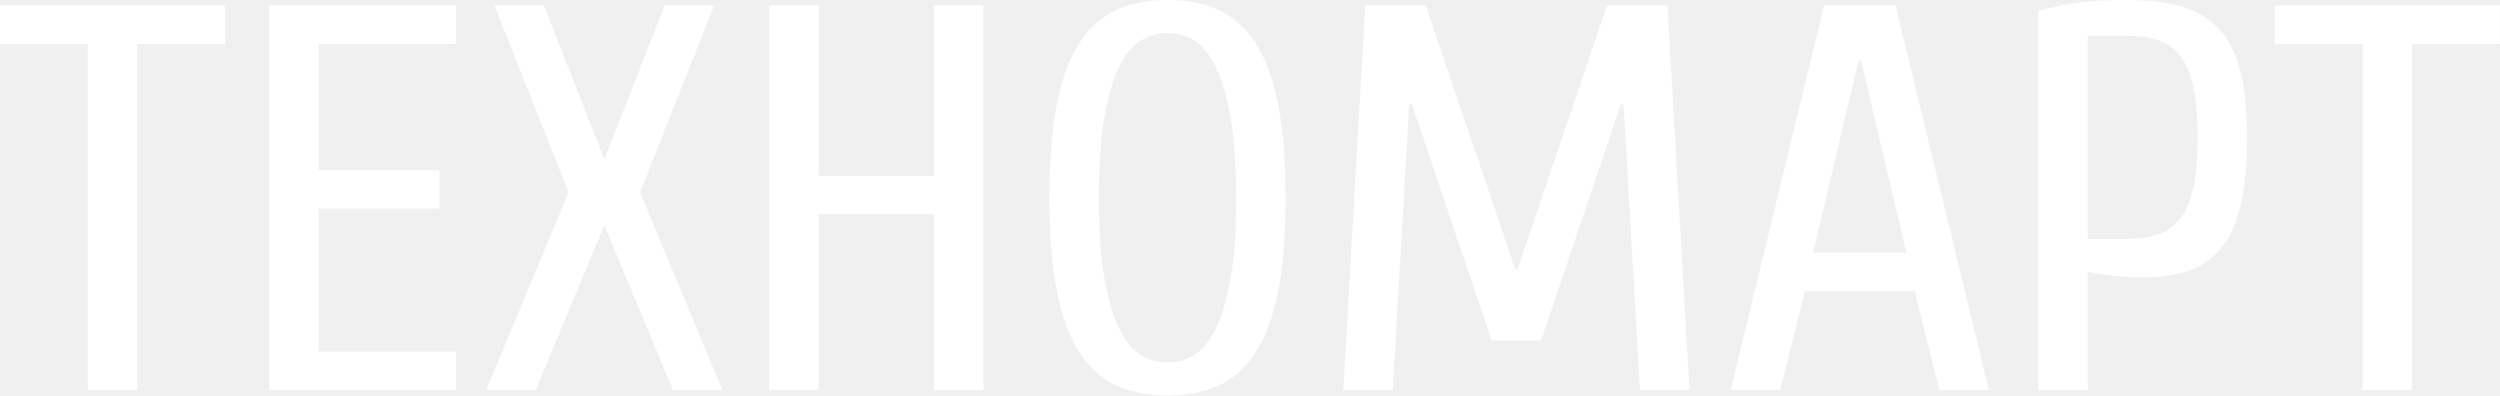
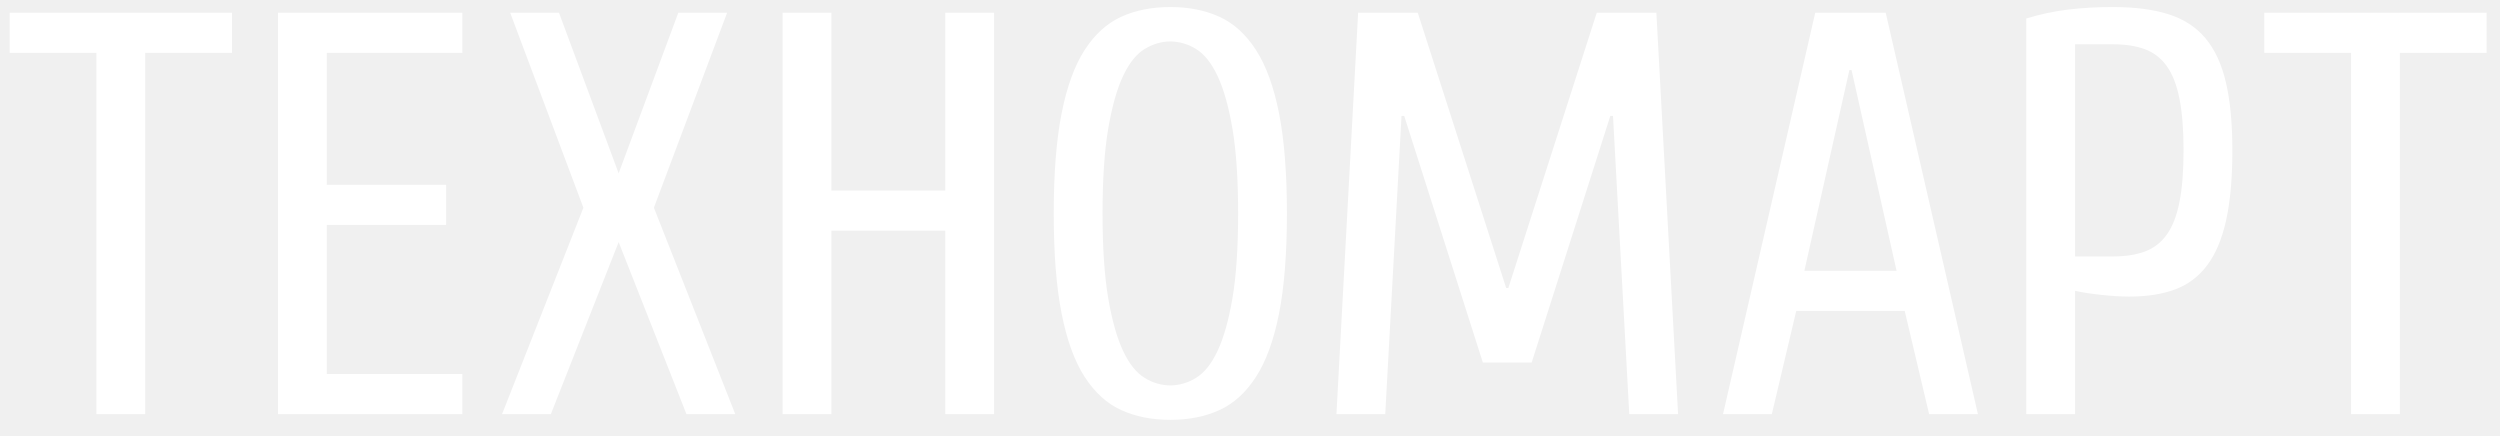
- <svg xmlns="http://www.w3.org/2000/svg" preserveAspectRatio="xMidYMid" width="136.5" height="21.59" viewBox="0 0 136.5 21.59">
-   <defs>
-     <style>
-       .cls-1 {
-         fill: #fff;
-         fill-rule: evenodd;
-       }
-     </style>
-   </defs>
-   <path d="M131.694,2.397 L131.694,21.297 L128.994,21.297 L128.994,2.397 L124.194,2.397 L124.194,0.297 L136.494,0.297 L136.494,2.397 L131.694,2.397 ZM121.299,13.512 C120.829,14.102 120.239,14.522 119.529,14.772 C118.819,15.022 117.974,15.147 116.994,15.147 C116.534,15.147 116.014,15.117 115.434,15.057 C114.854,14.997 114.374,14.927 113.994,14.847 L113.994,21.297 L111.294,21.297 L111.294,0.597 C112.054,0.377 112.819,0.222 113.589,0.132 C114.359,0.042 115.194,-0.003 116.094,-0.003 C117.294,-0.003 118.314,0.122 119.154,0.372 C119.994,0.622 120.674,1.037 121.194,1.617 C121.714,2.197 122.094,2.967 122.334,3.927 C122.574,4.887 122.694,6.077 122.694,7.497 C122.694,8.957 122.579,10.177 122.349,11.157 C122.119,12.137 121.769,12.922 121.299,13.512 ZM119.769,4.797 C119.619,4.077 119.384,3.507 119.064,3.087 C118.744,2.667 118.339,2.372 117.849,2.202 C117.359,2.032 116.774,1.947 116.094,1.947 L113.994,1.947 L113.994,13.047 L116.094,13.047 C116.774,13.047 117.359,12.962 117.849,12.792 C118.339,12.622 118.744,12.327 119.064,11.907 C119.384,11.487 119.619,10.917 119.769,10.197 C119.919,9.477 119.994,8.577 119.994,7.497 C119.994,6.417 119.919,5.517 119.769,4.797 ZM104.544,15.897 L98.544,15.897 L97.194,21.297 L94.494,21.297 L99.594,0.297 L103.494,0.297 L108.594,21.297 L105.894,21.297 L104.544,15.897 ZM101.604,3.297 L101.484,3.297 L98.994,13.797 L104.094,13.797 L101.604,3.297 ZM88.644,5.697 L88.494,5.697 L84.144,18.597 L81.444,18.597 L77.094,5.697 L76.944,5.697 L76.044,21.297 L73.344,21.297 L74.544,0.297 L77.844,0.297 L82.734,14.697 L82.854,14.697 L87.744,0.297 L91.044,0.297 L92.244,21.297 L89.544,21.297 L88.644,5.697 ZM68.484,19.347 C67.924,20.167 67.249,20.747 66.459,21.087 C65.669,21.427 64.764,21.597 63.744,21.597 C62.724,21.597 61.819,21.427 61.029,21.087 C60.239,20.747 59.564,20.167 59.004,19.347 C58.444,18.527 58.019,17.422 57.729,16.032 C57.439,14.642 57.294,12.897 57.294,10.797 C57.294,8.697 57.439,6.952 57.729,5.562 C58.019,4.172 58.444,3.067 59.004,2.247 C59.564,1.427 60.239,0.847 61.029,0.507 C61.819,0.167 62.724,-0.003 63.744,-0.003 C64.764,-0.003 65.669,0.167 66.459,0.507 C67.249,0.847 67.924,1.427 68.484,2.247 C69.044,3.067 69.469,4.172 69.759,5.562 C70.049,6.952 70.194,8.697 70.194,10.797 C70.194,12.897 70.049,14.642 69.759,16.032 C69.469,17.422 69.044,18.527 68.484,19.347 ZM67.179,6.357 C66.969,5.197 66.694,4.277 66.354,3.597 C66.014,2.917 65.614,2.447 65.154,2.187 C64.694,1.927 64.224,1.797 63.744,1.797 C63.264,1.797 62.794,1.927 62.334,2.187 C61.874,2.447 61.474,2.917 61.134,3.597 C60.794,4.277 60.519,5.197 60.309,6.357 C60.099,7.517 59.994,8.997 59.994,10.797 C59.994,12.597 60.099,14.077 60.309,15.237 C60.519,16.397 60.794,17.317 61.134,17.997 C61.474,18.677 61.874,19.147 62.334,19.407 C62.794,19.667 63.264,19.797 63.744,19.797 C64.224,19.797 64.694,19.667 65.154,19.407 C65.614,19.147 66.014,18.677 66.354,17.997 C66.694,17.317 66.969,16.397 67.179,15.237 C67.389,14.077 67.494,12.597 67.494,10.797 C67.494,8.997 67.389,7.517 67.179,6.357 ZM50.994,11.697 L44.694,11.697 L44.694,21.297 L41.994,21.297 L41.994,0.297 L44.694,0.297 L44.694,9.597 L50.994,9.597 L50.994,0.297 L53.694,0.297 L53.694,21.297 L50.994,21.297 L50.994,11.697 ZM36.745,21.297 L32.995,12.297 L29.245,21.297 L26.545,21.297 L31.045,10.497 L26.995,0.297 L29.695,0.297 L32.995,8.697 L36.295,0.297 L38.995,0.297 L34.945,10.497 L39.445,21.297 L36.745,21.297 ZM14.695,0.297 L24.895,0.297 L24.895,2.397 L17.395,2.397 L17.395,9.297 L23.995,9.297 L23.995,11.397 L17.395,11.397 L17.395,19.197 L24.895,19.197 L24.895,21.297 L14.695,21.297 L14.695,0.297 ZM7.495,21.297 L4.795,21.297 L4.795,2.397 L-0.005,2.397 L-0.005,0.297 L12.295,0.297 L12.295,2.397 L7.495,2.397 L7.495,21.297 Z" class="cls-1" />
+ <svg xmlns="http://www.w3.org/2000/svg" width="109" height="19">
+   <path fill="#FFF" fill-rule="evenodd" d="M104.634 2.306v15.749h-2.128V2.306h-3.783V.556h9.694v1.75h-3.783zm-8.403 9.262c-.37.492-.835.842-1.395 1.05-.559.209-1.226.313-1.998.313-.362 0-.772-.025-1.229-.075-.458-.05-.836-.109-1.135-.175v5.374h-2.128V.806a10.653 10.653 0 0 1 1.809-.387 16.137 16.137 0 0 1 1.974-.112c.946 0 1.75.104 2.412.312.662.209 1.197.554 1.607 1.037.41.484.71 1.125.899 1.925.189.8.284 1.792.284 2.975 0 1.217-.091 2.233-.272 3.05-.182.817-.457 1.471-.828 1.962zm-1.206-7.262c-.118-.6-.303-1.075-.555-1.425a2.026 2.026 0 0 0-.958-.737c-.386-.142-.847-.213-1.383-.213h-1.655v9.25h1.655c.536 0 .997-.071 1.383-.213a2.02 2.02 0 0 0 .958-.737c.252-.35.437-.825.555-1.425.119-.6.178-1.35.178-2.25 0-.9-.059-1.65-.178-2.25zm-11.98 9.25h-4.729l-1.064 4.499h-2.128L79.144.556h3.073l4.02 17.499h-2.128l-1.064-4.499zm-2.317-10.5h-.095l-1.962 8.75h4.019l-1.962-8.75zm-10.401 2h-.118l-3.428 10.749h-2.129L61.224 5.056h-.118l-.709 12.999h-2.128L59.214.556h2.601l3.854 12h.095l3.854-12h2.6l.946 17.499h-2.128l-.709-12.999zM54.762 16.43c-.441.684-.973 1.167-1.596 1.45-.623.283-1.336.425-2.14.425s-1.517-.142-2.14-.425c-.622-.283-1.154-.766-1.596-1.45-.441-.683-.776-1.603-1.004-2.762-.229-1.158-.343-2.612-.343-4.362s.114-3.204.343-4.362c.228-1.158.563-2.079 1.004-2.763.442-.683.974-1.166 1.596-1.45.623-.283 1.336-.424 2.14-.424s1.517.141 2.14.424c.623.284 1.155.767 1.596 1.45.441.684.776 1.605 1.005 2.763.228 1.158.343 2.612.343 4.362s-.115 3.204-.343 4.362c-.229 1.159-.564 2.079-1.005 2.762zM53.734 5.606c-.166-.966-.383-1.733-.651-2.3-.268-.566-.583-.958-.945-1.175a2.149 2.149 0 0 0-1.112-.324c-.378 0-.748.108-1.111.324-.363.217-.678.609-.946 1.175-.268.567-.484 1.334-.65 2.3-.165.967-.248 2.2-.248 3.7s.083 2.733.248 3.7c.166.966.382 1.733.65 2.299.268.567.583.959.946 1.175a2.14 2.14 0 0 0 1.111.325 2.14 2.14 0 0 0 1.112-.325c.362-.216.677-.608.945-1.175.268-.566.485-1.333.651-2.299.165-.967.248-2.2.248-3.7s-.083-2.733-.248-3.7zm-12.52 4.45h-4.965v7.999h-2.128V.556h2.128v7.75h4.965V.556h2.128v17.499h-2.128v-7.999zm-11.285 7.999l-2.956-7.499-2.955 7.499H21.89l3.546-8.999-3.192-8.5h2.128l2.601 7 2.601-7h2.128l-3.192 8.5 3.547 8.999h-2.128zM12.12.556h8.039v1.75h-5.911v5.75h5.202v1.75h-5.202v6.499h5.911v1.75H12.12V.556zM6.332 18.055H4.204V2.306H.421V.556h9.694v1.75H6.332v15.749z" />
</svg>
